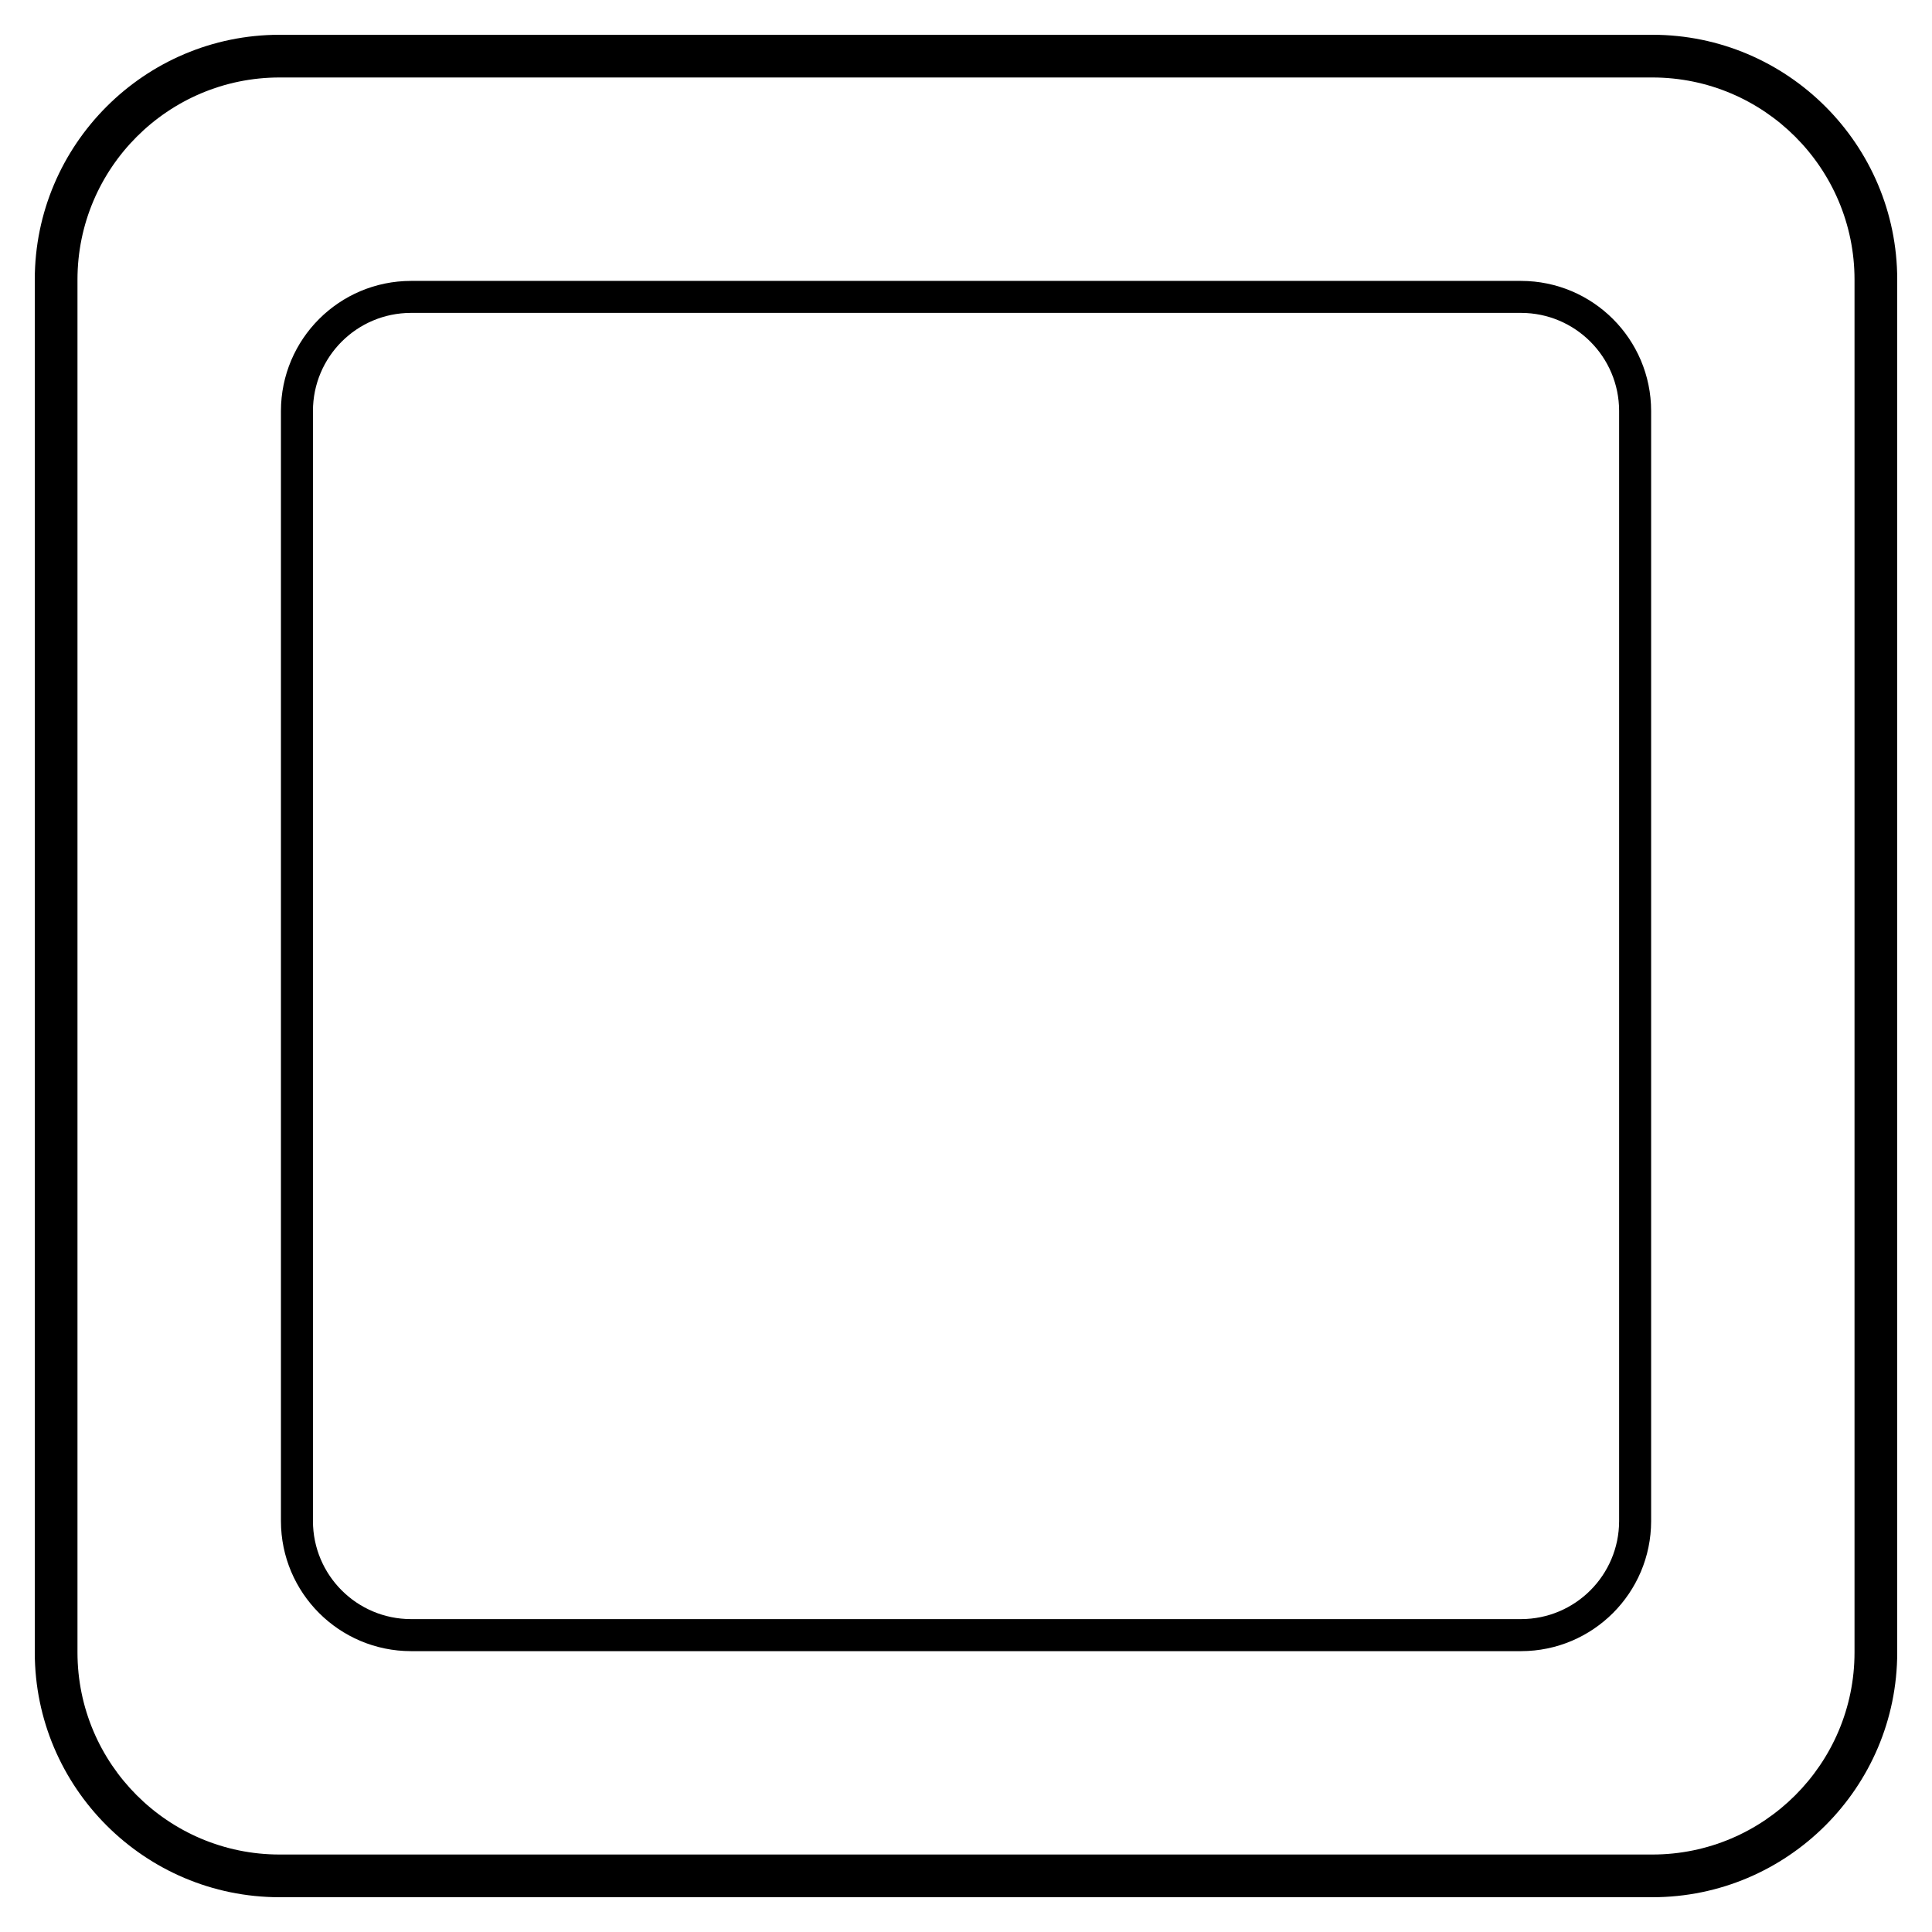
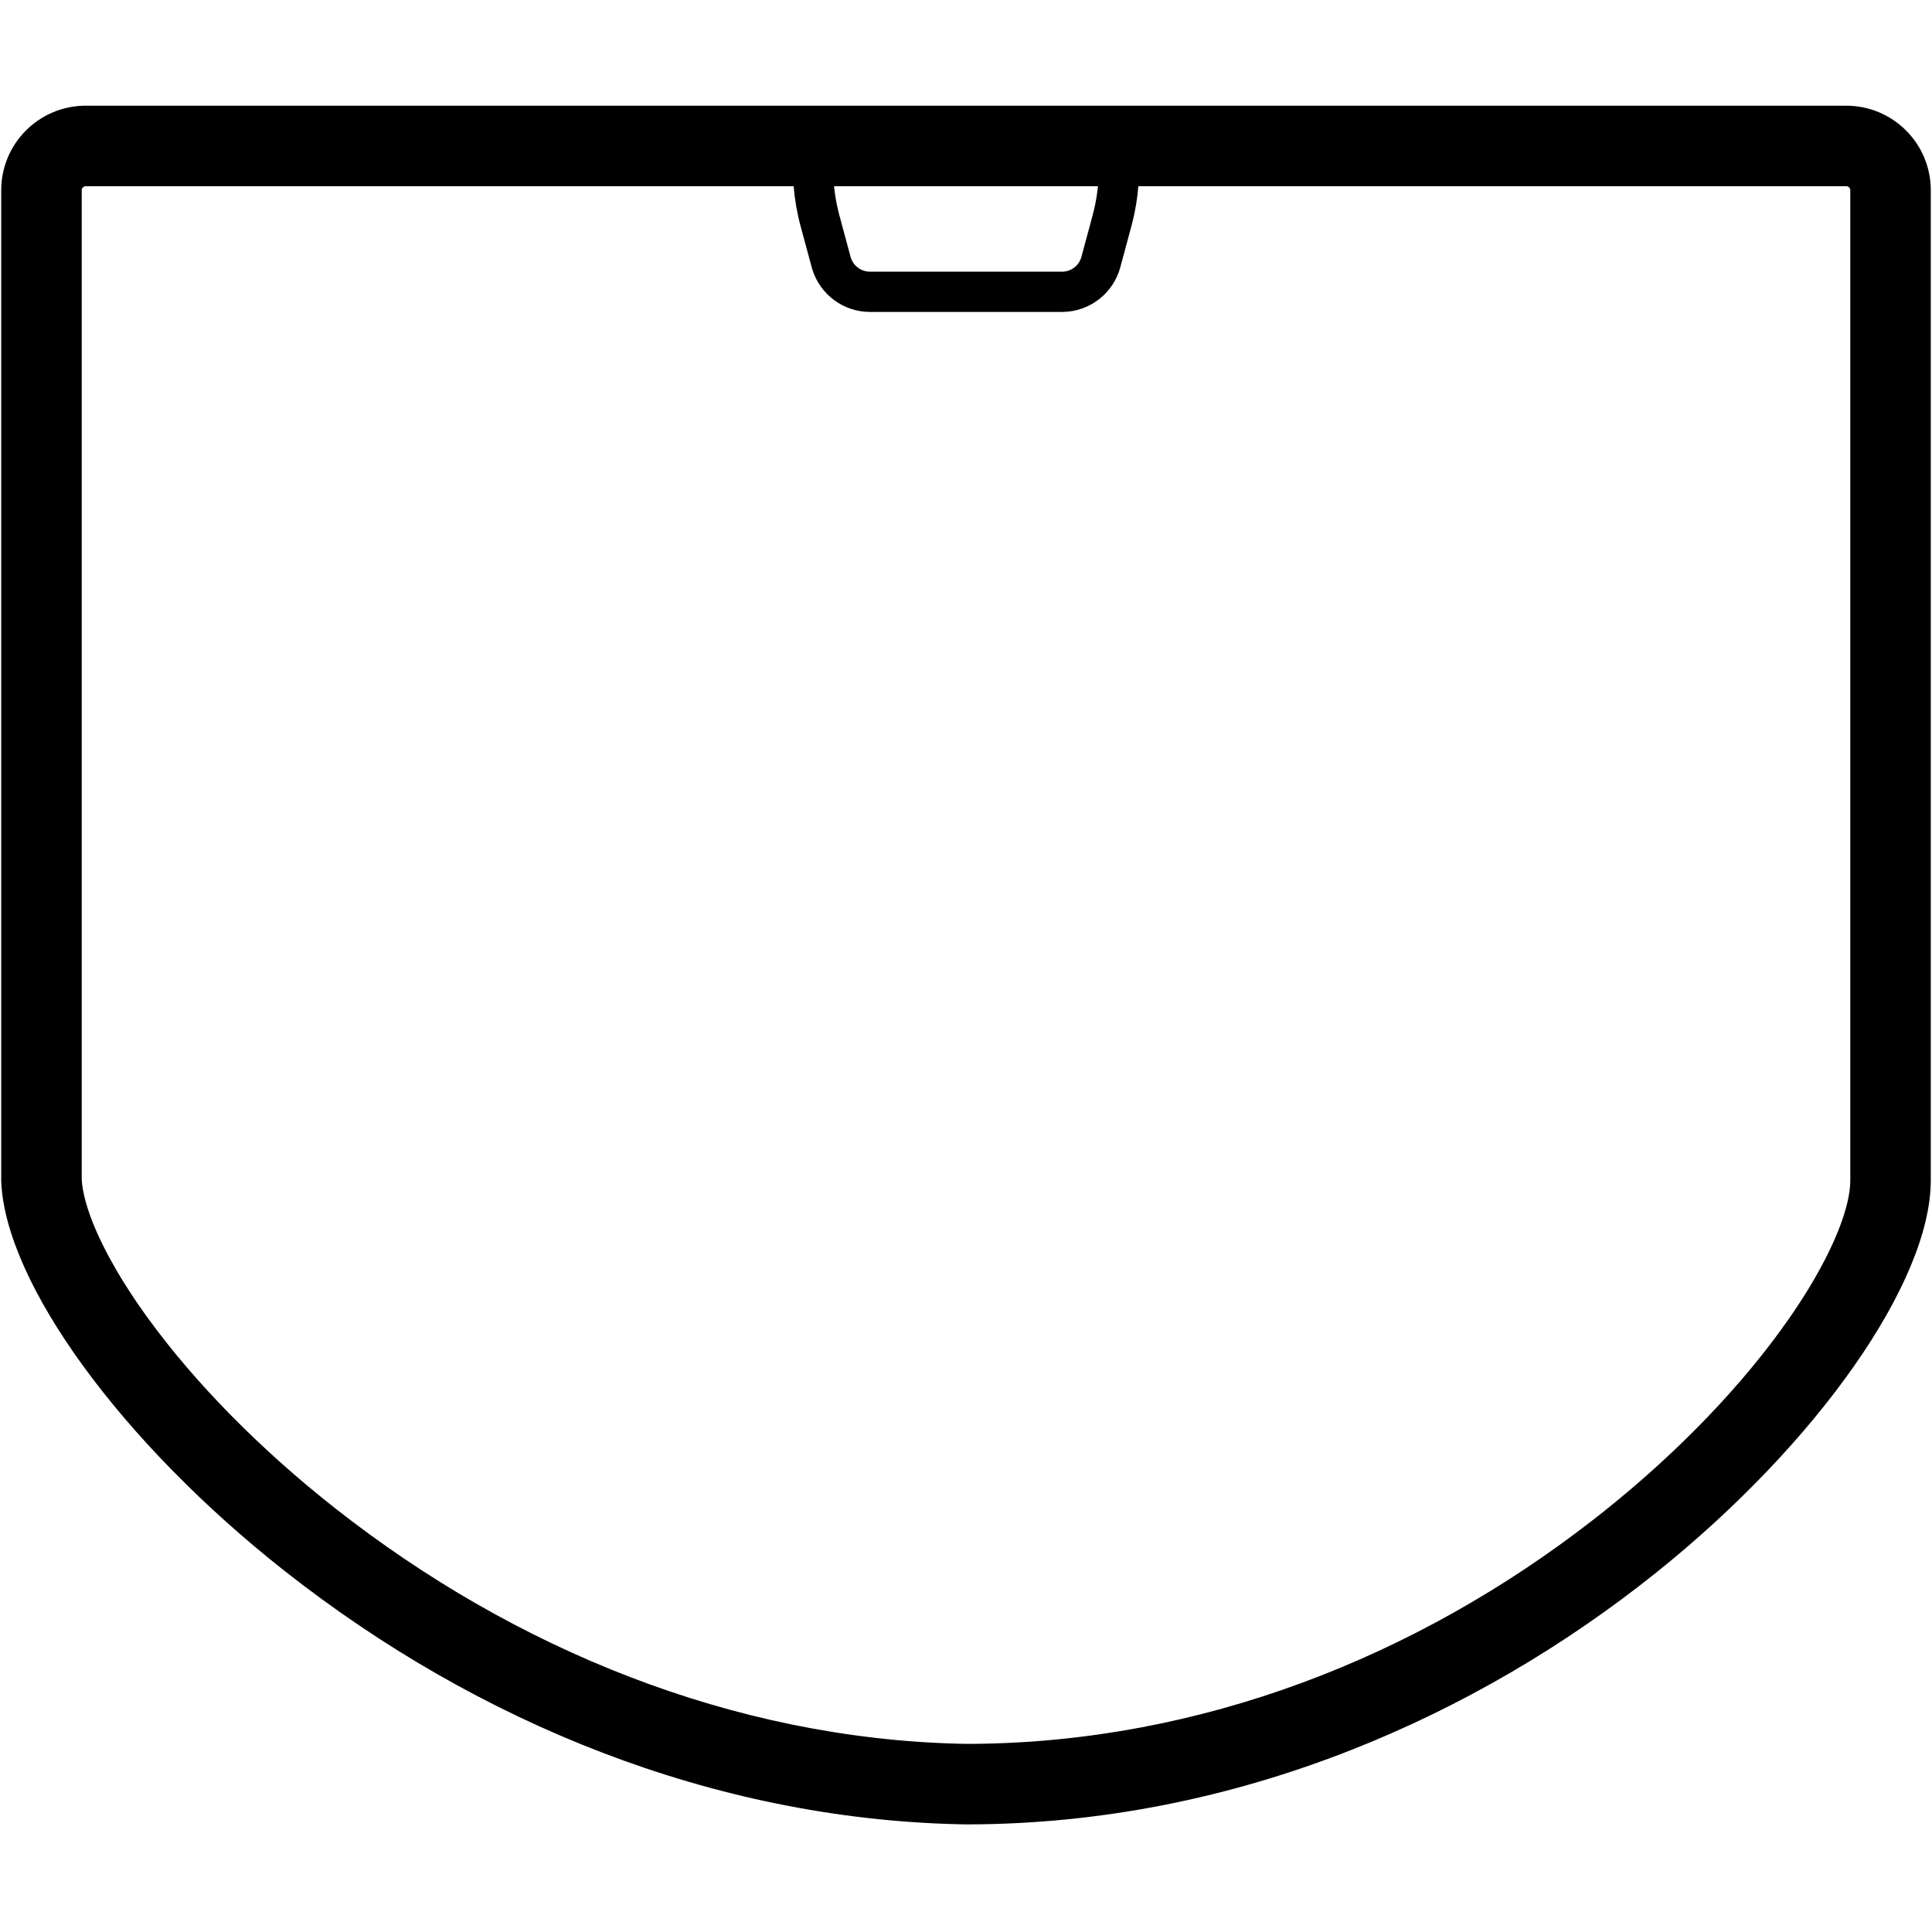
- <svg xmlns="http://www.w3.org/2000/svg" id="Layer_1" data-name="Layer 1" viewBox="0 0 1348.78 1348.78">
-   <path d="M1153.58,1324.5H195.2c-94.24,0-170.92-76.68-170.92-170.92V195.2C24.28,101,101,24.28,195.2,24.28h958.38c94.24,0,170.92,76.68,170.92,170.92v958.38C1324.5,1247.82,1247.82,1324.5,1153.58,1324.5ZM195.2,54.09c-77.82,0-141.11,63.29-141.11,141.11v958.38c0,77.82,63.29,141.11,141.11,141.11h958.38c77.82,0,141.11-63.29,141.11-141.11V195.2c0-77.82-63.29-141.11-141.11-141.11Z" />
-   <path d="M1061.9,1152.71h-775a90.89,90.89,0,0,1-90.77-90.8v-775a90.89,90.89,0,0,1,90.77-90.8h775a90.9,90.9,0,0,1,90.8,90.8v775A90.9,90.9,0,0,1,1061.9,1152.71Zm-775-934.27a68.51,68.51,0,0,0-68.42,68.45v775a68.51,68.51,0,0,0,68.42,68.45h775a68.54,68.54,0,0,0,68.45-68.45v-775a68.54,68.54,0,0,0-68.45-68.45Z" />
+ <svg xmlns="http://www.w3.org/2000/svg" height="960" viewBox="0 0 960 960" width="960">
+   <path d="m917.393 52.523c22.964 0 41.623 18.43 42 41.305v.695 492.037c0 50.279-56.067 130.672-137.082 195.377-44.979 35.924-95.989 65.972-150.544 87.485-60.659 23.921-124.428 36.841-189.786 37.101h-2.146l-3.848-.077c-121.492-2.899-238.18-50.035-334.241-125.603-81.468-64.088-138.792-143.049-141.117-193.359-.021-.205-.021-.41-.021-.616v-492.345c0-22.964 18.43-41.623 41.305-42h.695zm0 40h-351.751c-.507 6.264-1.55 12.478-3.12 18.572l-.321 1.217-5.533 20.503c-3.496 12.955-15.162 21.996-28.545 22.181l-.419.003h-95.408c-13.215 0-24.85-8.643-28.717-21.326l-.121-.406-.126-.452-5.533-20.503c-1.748-6.477-2.898-13.094-3.439-19.79h-351.752c-1.054 0-1.918.816-2 1.851v.149 491.527l.034.524c.469 6.516 2.739 14.636 6.691 23.908l.605 1.399c.103.235.207.47.312.706l.643 1.425c.218.478.441.958.668 1.441l.693 1.457.689 1.415.353.713.359.716.735 1.443.757 1.457.387.733.791 1.477c.963 1.78 1.974 3.587 3.034 5.42l.803 1.379.914 1.544.465.776.947 1.56.482.784.98 1.576.498.792 1.012 1.592 1.034 1.602.79 1.208.802 1.213 1.088 1.625.552.816 1.12 1.638.568.822.573.824 1.162 1.655.589.83 1.194 1.666.617.853c22.993 31.672 55.184 64.67 92.93 94.364 89.633 70.511 198.201 114.368 310.45 117.053l3.376.067 3.181-.014c112.613-.847 220.083-42.704 308.477-111.577l2.673-2.095 2.715-2.155c37.436-29.899 69.113-63.233 91.41-95.204 1.659-2.378 3.253-4.734 4.784-7.063l.91-1.394 1.072-1.664 1.05-1.655 1.027-1.645.505-.818.499-.816.982-1.623.721-1.21.709-1.204.925-1.595c1.598-2.781 3.091-5.506 4.476-8.169l.587-1.137.762-1.504.739-1.49c.776-1.581 1.511-3.138 2.206-4.667l.514-1.142.62-1.413c.338-.781.665-1.554.981-2.319l.465-1.142.536-1.355c3.579-9.186 5.468-17.15 5.564-23.414v-.478-492.037c0-1.054-.816-1.918-1.851-2zm-371.833 0h-131.12l.034.347c.421 4.088 1.121 8.144 2.098 12.141l.273 1.089.264 1.002 5.508 20.414.076.272c1.211 4.178 4.987 7.086 9.32 7.208l.283.004h95.408c4.423 0 8.309-2.904 9.576-7.118l.079-.277 5.533-20.503c1.159-4.296 1.997-8.667 2.509-13.077l.121-1.103z" />
</svg>
